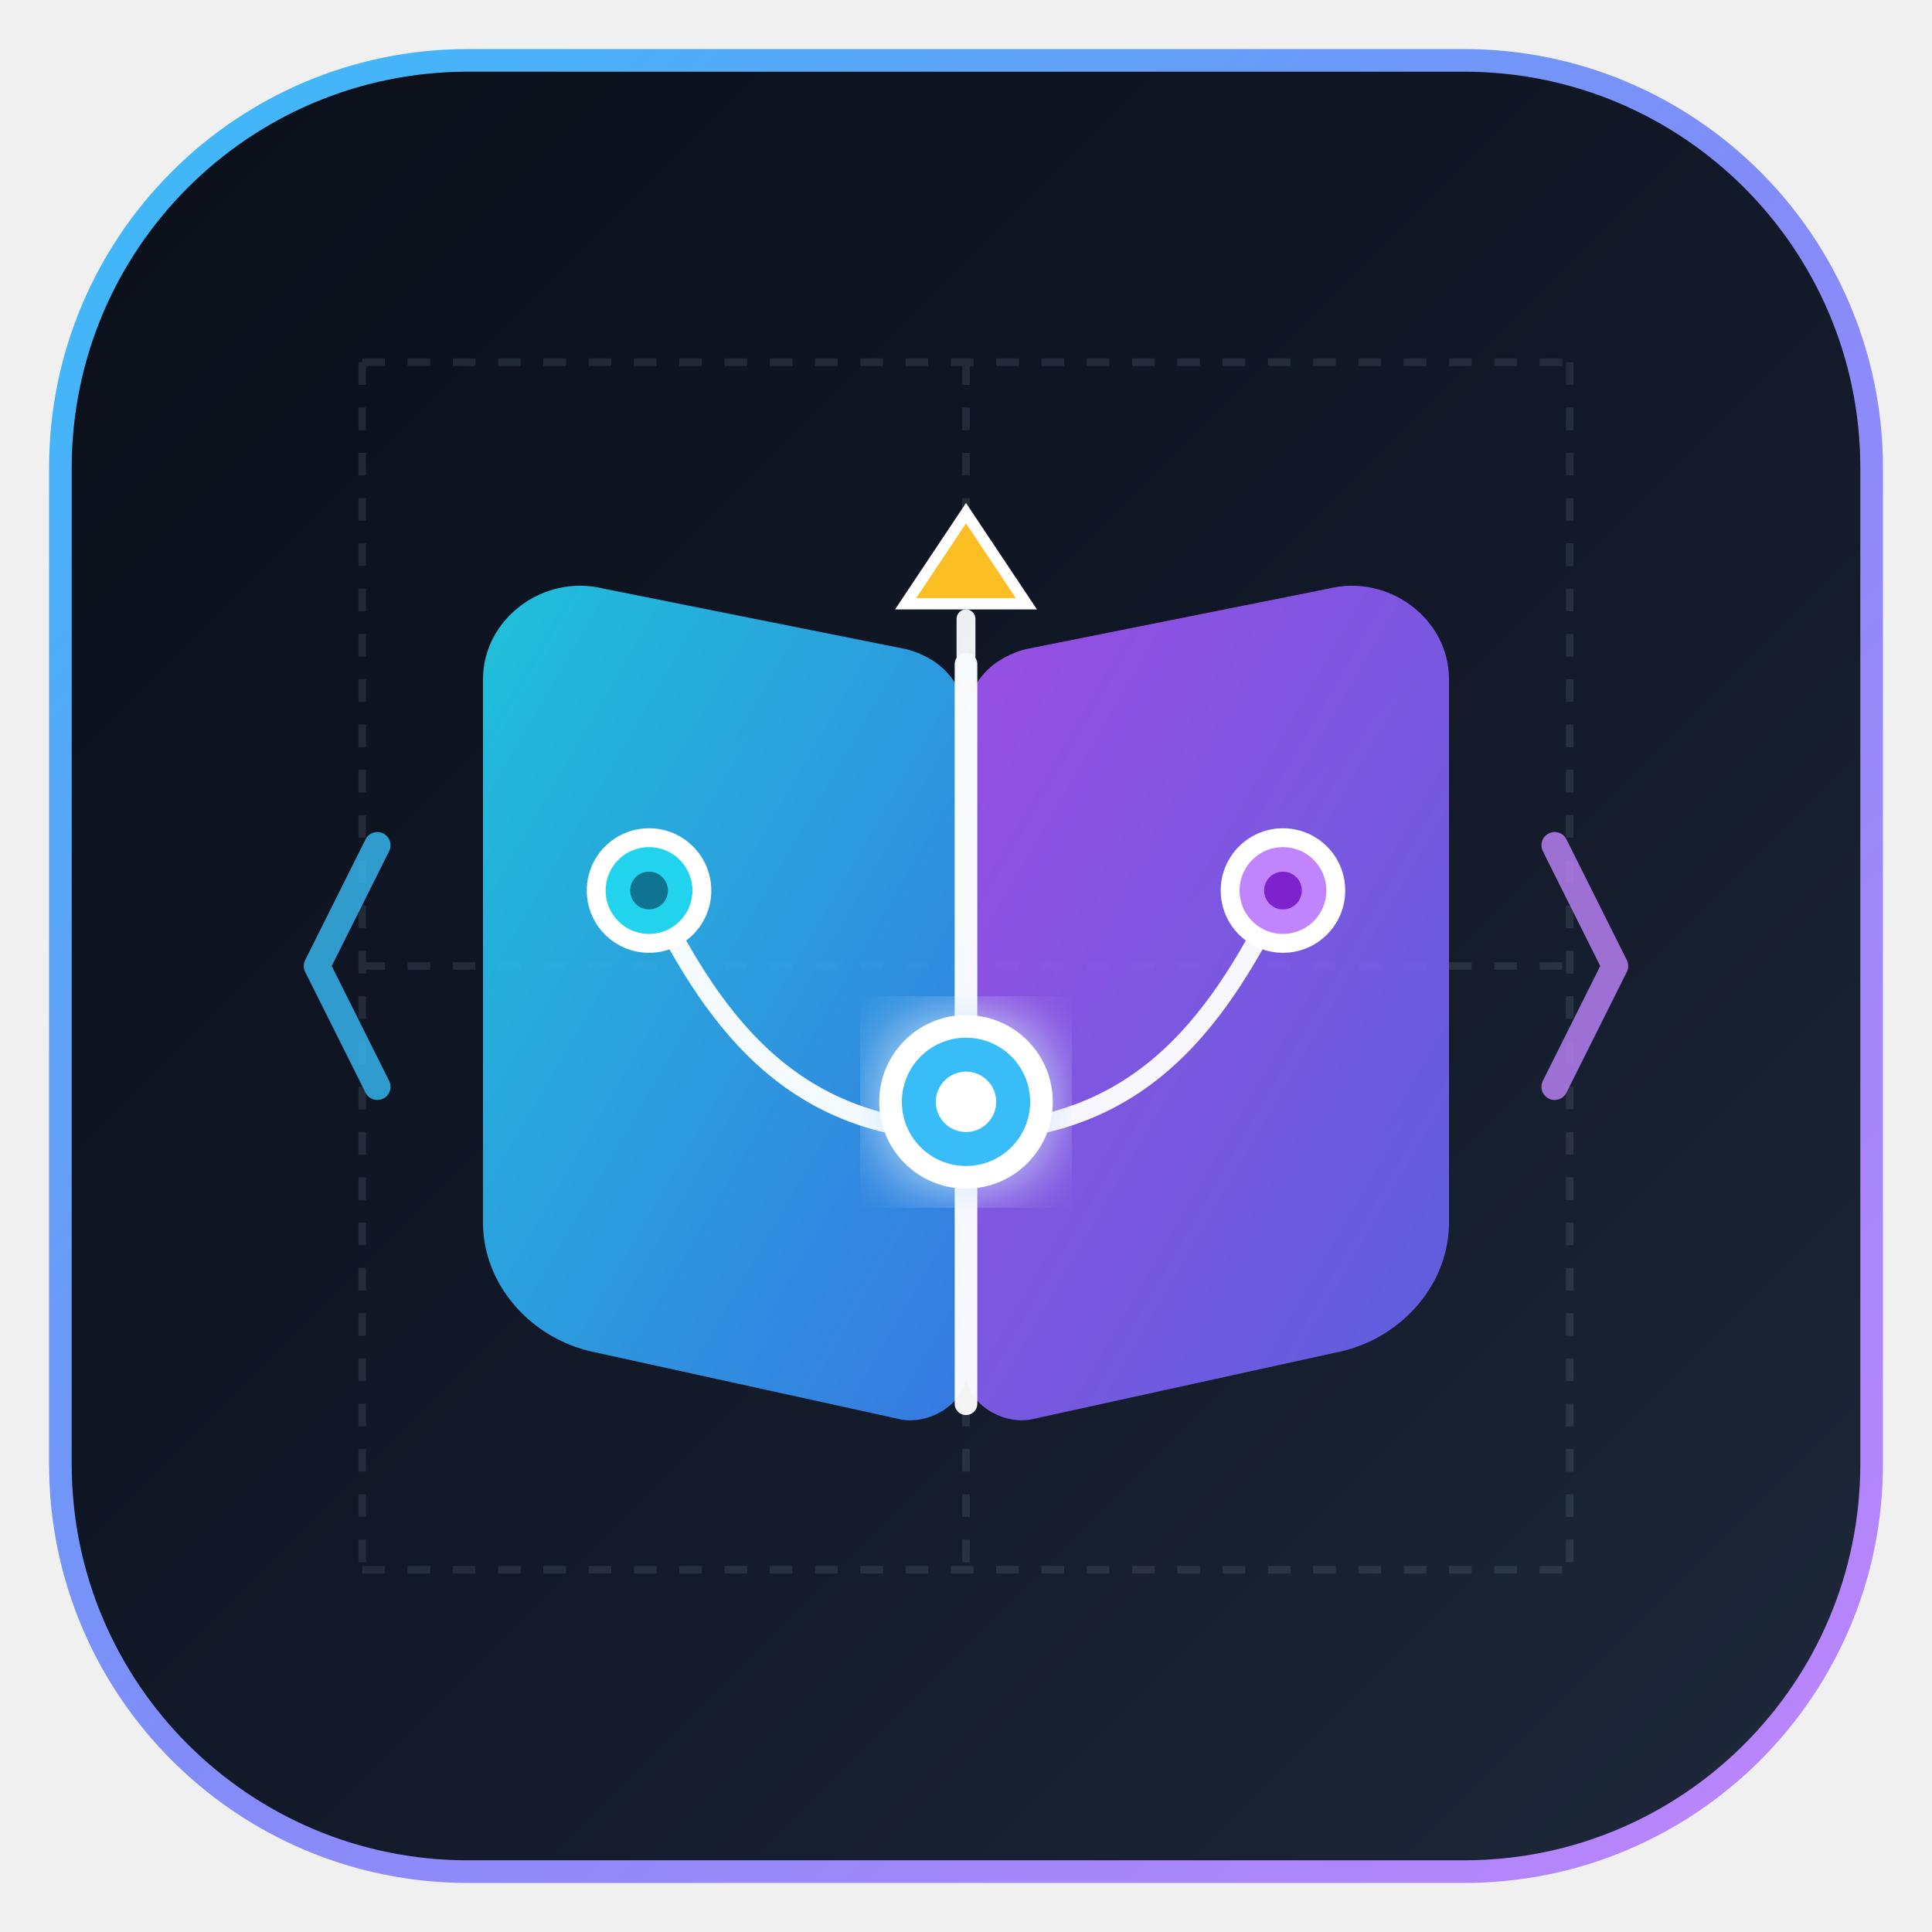
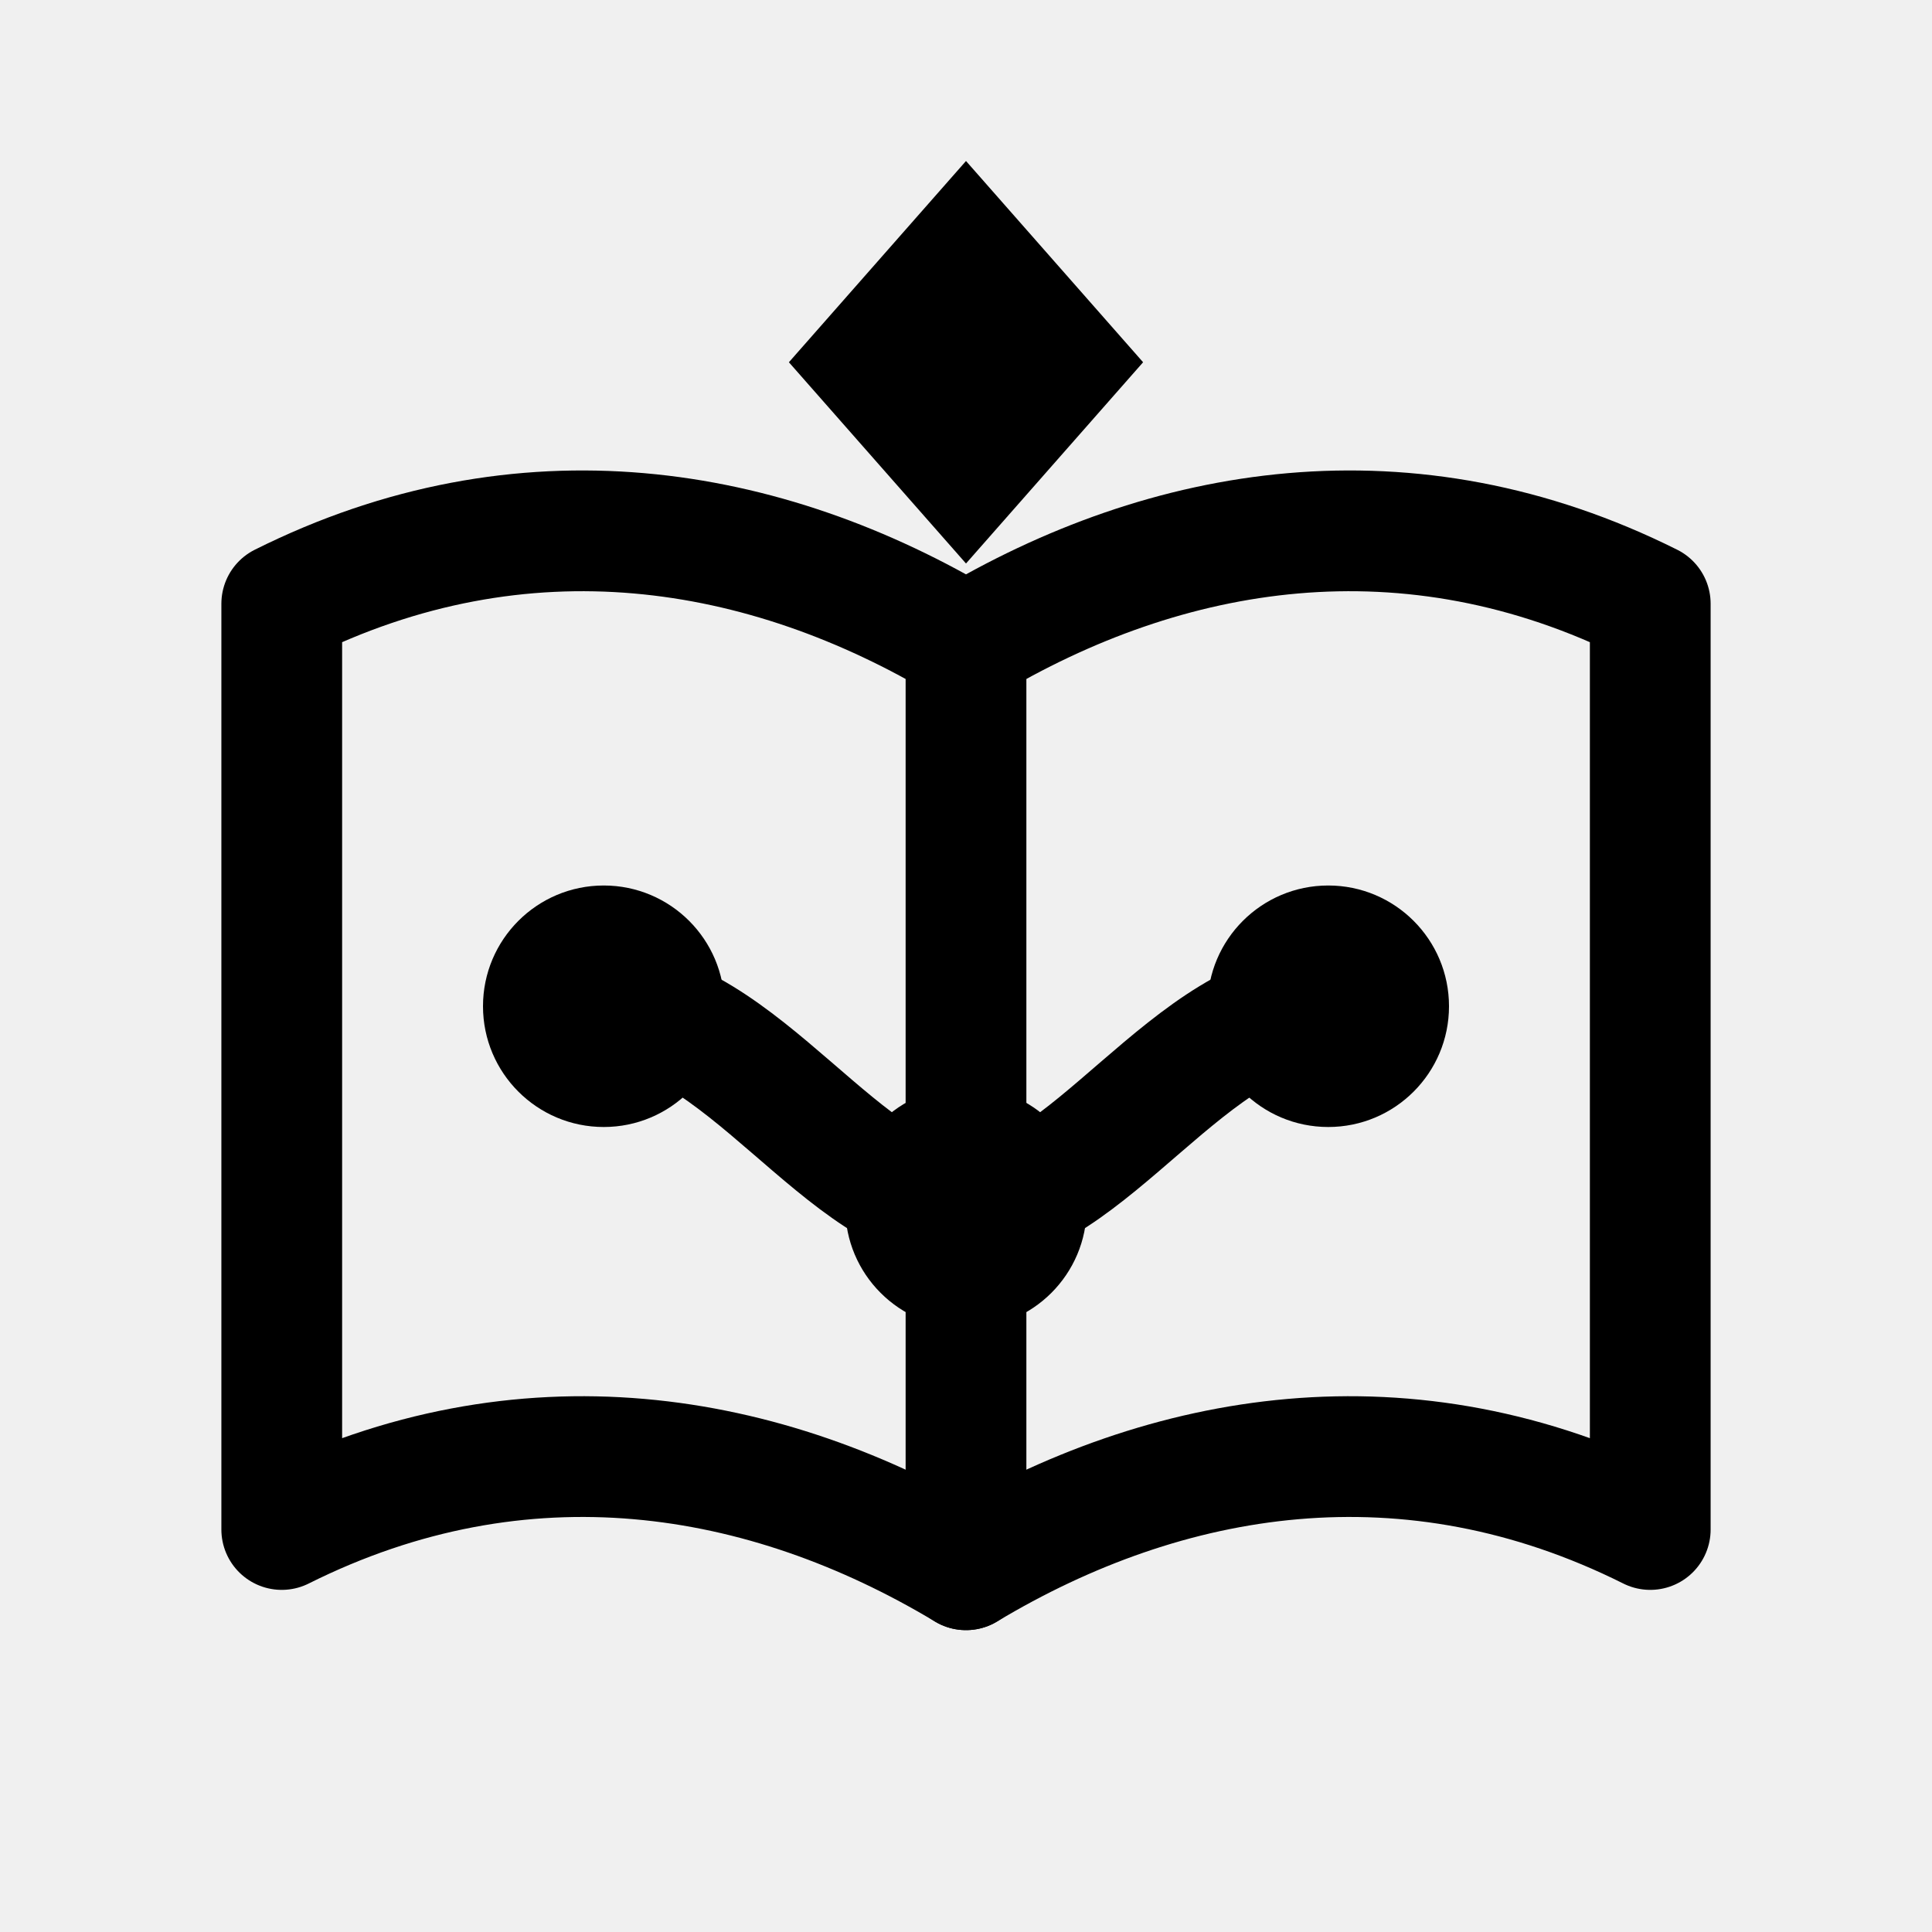
- <svg xmlns="http://www.w3.org/2000/svg" viewBox="0 0 256 256" width="256" height="256">
-   <defs>
-     <linearGradient id="bgGrad" x1="0%" y1="0%" x2="100%" y2="100%">
-       <stop offset="0%" stop-color="#0B0F19" />
-       <stop offset="50%" stop-color="#111827" />
-       <stop offset="100%" stop-color="#1E293B" />
-     </linearGradient>
-     <linearGradient id="borderGrad" x1="0%" y1="0%" x2="100%" y2="100%">
-       <stop offset="0%" stop-color="#38BDF8" />
-       <stop offset="50%" stop-color="#818CF8" />
-       <stop offset="100%" stop-color="#C084FC" />
-     </linearGradient>
-     <linearGradient id="cyanToBlue" x1="0%" y1="0%" x2="100%" y2="100%">
-       <stop offset="0%" stop-color="#22D3EE" />
-       <stop offset="100%" stop-color="#3B82F6" />
-     </linearGradient>
-     <linearGradient id="purpleToIndigo" x1="0%" y1="0%" x2="100%" y2="100%">
-       <stop offset="0%" stop-color="#A855F7" />
-       <stop offset="100%" stop-color="#6366F1" />
-     </linearGradient>
-     <filter id="glow" x="-20%" y="-20%" width="140%" height="140%">
-       <feGaussianBlur stdDeviation="4" result="blur" />
-       <feComposite in="SourceGraphic" in2="blur" operator="over" />
-     </filter>
-   </defs>
-   <rect x="8" y="8" width="240" height="240" rx="54" fill="url(#bgGrad)" stroke="url(#borderGrad)" stroke-width="3" />
-   <g opacity="0.15" stroke="#94A3B8" stroke-width="1" stroke-dasharray="3,3">
-     <line x1="48" y1="48" x2="208" y2="48" />
-     <line x1="48" y1="128" x2="208" y2="128" />
-     <line x1="48" y1="208" x2="208" y2="208" />
-     <line x1="48" y1="48" x2="48" y2="208" />
-     <line x1="128" y1="48" x2="128" y2="208" />
-     <line x1="208" y1="48" x2="208" y2="208" />
-   </g>
-   <path d="M 64,90 C 64,82 72,76 80,78 L 120,86 C 124,87 128,90 128,96 L 128,182 C 128,186 123,189 119,188 L 78,179 C 70,177 64,170 64,162 Z" fill="url(#cyanToBlue)" opacity="0.9" />
-   <path d="M 192,90 C 192,82 184,76 176,78 L 136,86 C 132,87 128,90 128,96 L 128,182 C 128,186 133,189 137,188 L 178,179 C 186,177 192,170 192,162 Z" fill="url(#purpleToIndigo)" opacity="0.9" />
-   <line x1="128" y1="88" x2="128" y2="186" stroke="#FFFFFF" stroke-width="3" stroke-linecap="round" opacity="0.95" />
-   <g stroke-linecap="round" stroke-linejoin="round">
-     <path d="M 128,150 C 104,150 94,134 86,118" fill="none" stroke="#FFFFFF" stroke-width="2.5" opacity="0.95" />
-     <path d="M 128,150 C 152,150 162,134 170,118" fill="none" stroke="#FFFFFF" stroke-width="2.5" opacity="0.95" />
-     <path d="M 128,124 L 128,82" fill="none" stroke="#F8FAFC" stroke-width="2.5" opacity="0.95" />
-   </g>
-   <circle cx="128" cy="146" r="10" fill="#38BDF8" stroke="#FFFFFF" stroke-width="3" filter="url(#glow)" />
-   <circle cx="128" cy="146" r="4" fill="#FFFFFF" />
-   <circle cx="86" cy="118" r="7" fill="#22D3EE" stroke="#FFFFFF" stroke-width="2.5" />
-   <circle cx="86" cy="118" r="2.5" fill="#0E7490" />
-   <circle cx="170" cy="118" r="7" fill="#C084FC" stroke="#FFFFFF" stroke-width="2.5" />
-   <circle cx="170" cy="118" r="2.5" fill="#7E22CE" />
-   <polygon points="128,68 136,80 120,80" fill="#FBBF24" stroke="#FFFFFF" stroke-width="1.5" />
-   <path d="M 50,112 L 42,128 L 50,144" fill="none" stroke="#38BDF8" stroke-width="3.5" stroke-linecap="round" stroke-linejoin="round" opacity="0.8" />
-   <path d="M 206,112 L 214,128 L 206,144" fill="none" stroke="#C084FC" stroke-width="3.5" stroke-linecap="round" stroke-linejoin="round" opacity="0.8" />
+ <svg xmlns="http://www.w3.org/2000/svg" viewBox="0 0 24 24" width="24" height="24" fill="none" stroke="currentColor" stroke-width="1.5" stroke-linecap="round" stroke-linejoin="round">
+   <polygon points="12,2 14.2,4.5 12,7 9.8,4.5" fill="currentColor" stroke="none" />
+   <path d="M3.5 7.5C6.5 6 9.5 6.5 12 8C14.5 6.5 17.5 6 20.5 7.5V19C17.5 17.5 14.5 18 12 19.5C9.5 18 6.5 17.5 3.5 19V7.5Z" />
+   <line x1="12" y1="8" x2="12" y2="19.5" />
+   <circle cx="7.5" cy="12.5" r="1.5" fill="currentColor" stroke="none" />
+   <circle cx="16.5" cy="12.5" r="1.5" fill="currentColor" stroke="none" />
+   <circle cx="12" cy="15" r="1.5" fill="currentColor" stroke="none" />
+   <path d="M7.5 12.5C9.2 12.5 10.5 15 12 15C13.5 15 14.8 12.5 16.5 12.5" />
</svg>
